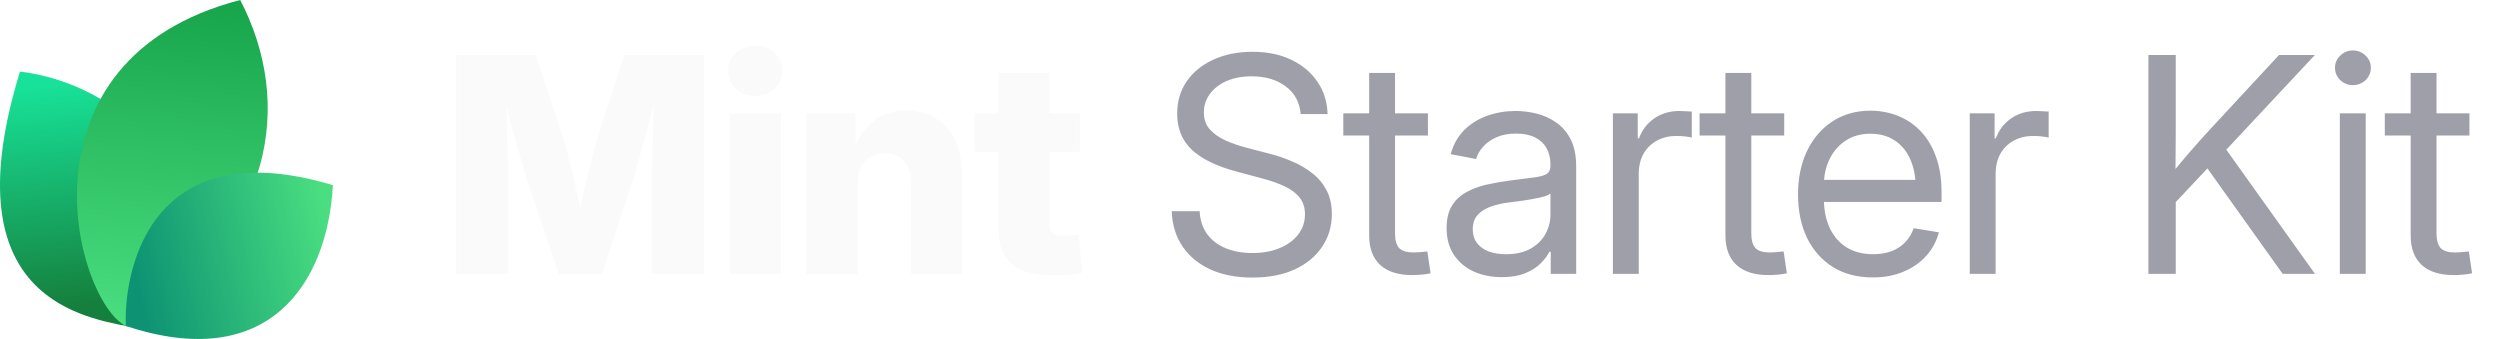
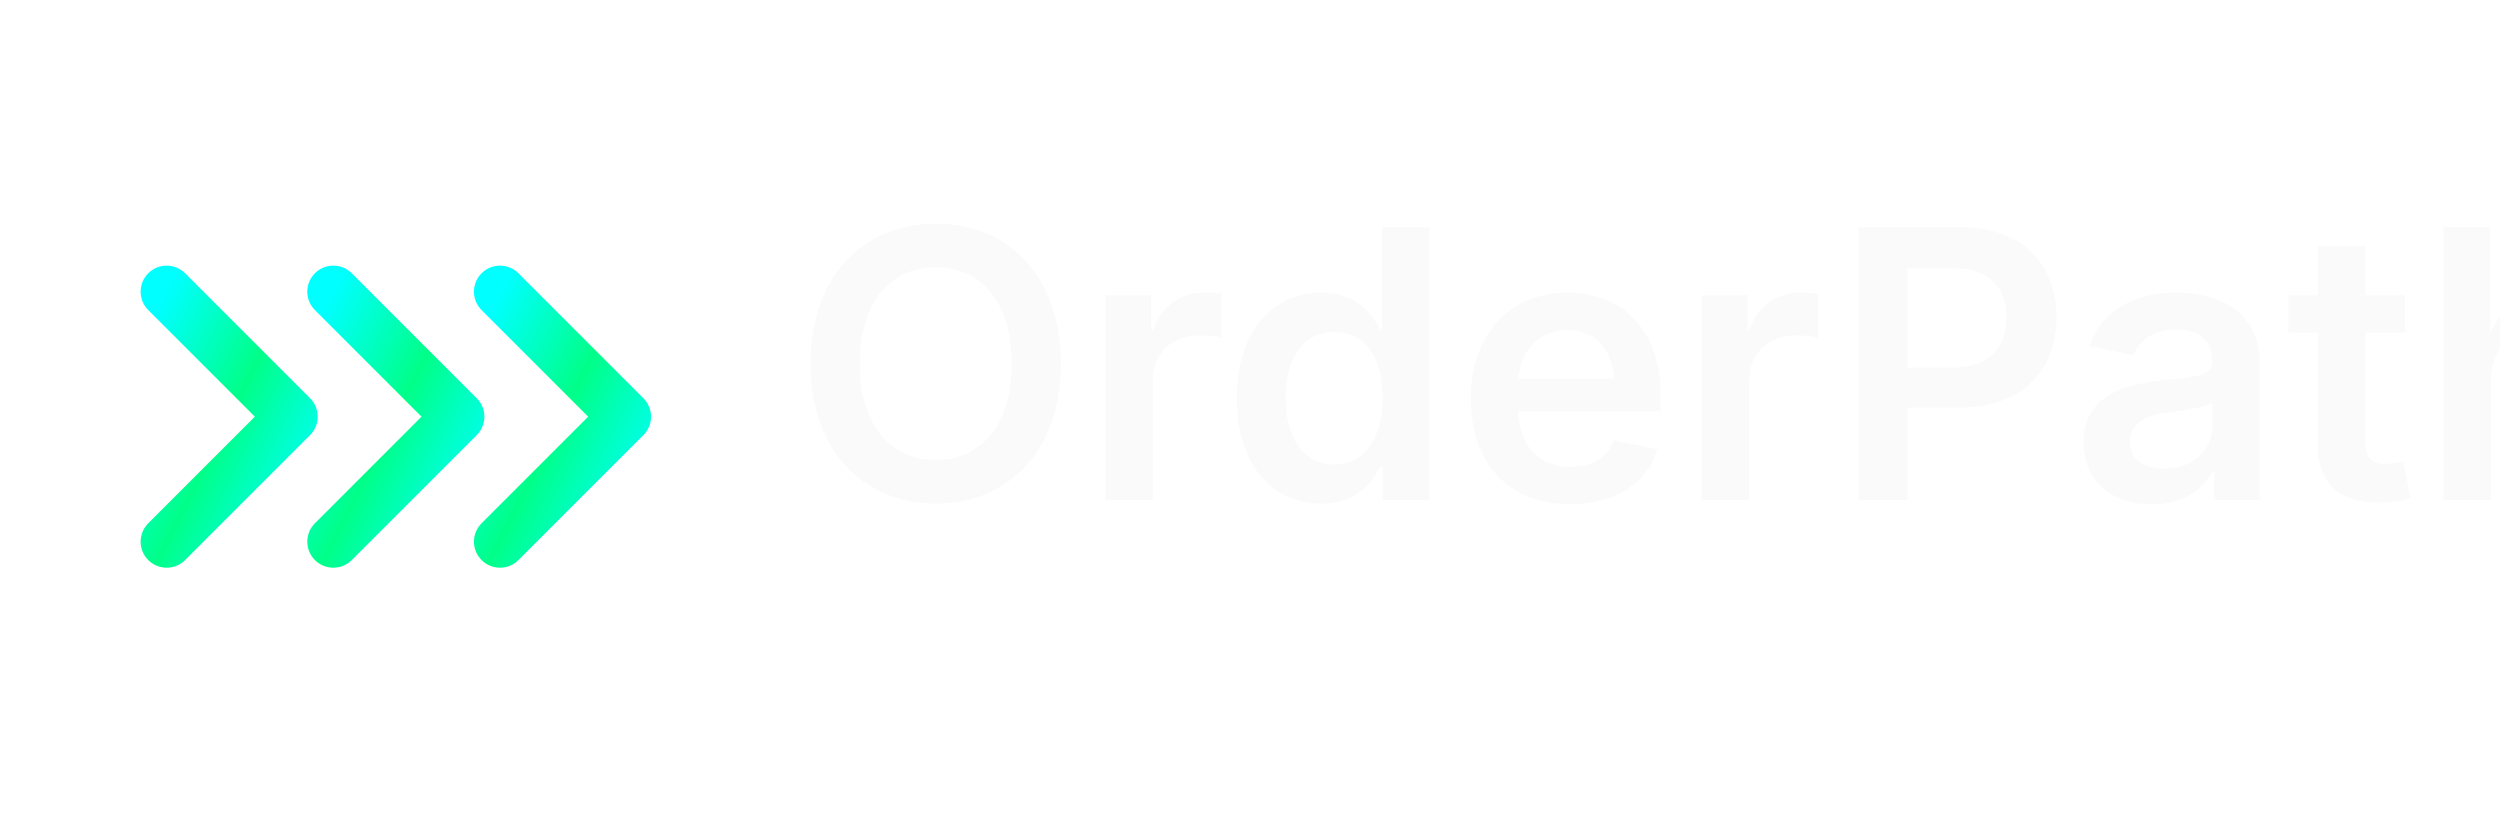
- <svg xmlns="http://www.w3.org/2000/svg" width="177" height="24" viewBox="0 0 177 24" fill="none">
-   <path d="M9.061 23.108C5.268 22.377 -3.391 20.627 1.417 5.064C9.634 6.099 16.973 14.064 9.061 23.108Z" fill="url(#paint0_linear_17557_2145)" />
-   <path d="M8.919 23.094C5.276 21.222 0.784 4.209 17.007 0C20.757 7.193 19.621 16.545 8.919 23.094Z" fill="url(#paint1_linear_17557_2145)" />
-   <path d="M8.914 23.079C8.735 19.882 10.159 9.085 23.57 13.111C23.181 20.123 18.984 26.418 8.914 23.079Z" fill="url(#paint2_linear_17557_2145)" />
-   <path d="M32.301 19.392V3.894H37.938L39.925 9.948C40.036 10.315 40.164 10.787 40.31 11.362C40.462 11.938 40.611 12.552 40.757 13.204C40.91 13.855 41.048 14.483 41.173 15.086C41.305 15.682 41.412 16.192 41.495 16.615H40.695C40.771 16.192 40.871 15.682 40.996 15.086C41.128 14.49 41.267 13.866 41.412 13.214C41.565 12.562 41.714 11.948 41.86 11.373C42.005 10.79 42.133 10.315 42.244 9.948L44.2 3.894H49.848V19.392H46.166V12.704C46.166 12.357 46.173 11.917 46.187 11.383C46.2 10.849 46.214 10.27 46.228 9.646C46.249 9.022 46.266 8.391 46.28 7.753C46.301 7.115 46.311 6.519 46.311 5.964H46.623C46.485 6.561 46.332 7.181 46.166 7.826C45.999 8.471 45.833 9.102 45.666 9.719C45.507 10.336 45.351 10.901 45.198 11.414C45.053 11.928 44.928 12.357 44.824 12.704L42.608 19.392H39.561L37.314 12.704C37.203 12.357 37.072 11.928 36.919 11.414C36.773 10.901 36.614 10.34 36.441 9.729C36.274 9.112 36.104 8.481 35.931 7.836C35.764 7.192 35.608 6.567 35.463 5.964H35.827C35.834 6.512 35.844 7.105 35.858 7.743C35.872 8.374 35.886 9.005 35.9 9.636C35.92 10.26 35.938 10.839 35.952 11.373C35.965 11.907 35.972 12.351 35.972 12.704V19.392H32.301ZM51.668 19.392V8.024H55.288V19.392H51.668ZM53.468 6.786C52.927 6.786 52.473 6.616 52.105 6.276C51.738 5.93 51.554 5.507 51.554 5.007C51.554 4.508 51.738 4.088 52.105 3.749C52.473 3.409 52.927 3.239 53.468 3.239C54.009 3.239 54.463 3.409 54.83 3.749C55.198 4.082 55.382 4.501 55.382 5.007C55.382 5.507 55.198 5.93 54.83 6.276C54.463 6.616 54.009 6.786 53.468 6.786ZM60.708 13.027V19.392H57.088V8.024H60.551L60.593 10.967H60.281C60.593 10.024 61.061 9.268 61.685 8.7C62.309 8.124 63.138 7.836 64.171 7.836C64.975 7.836 65.672 8.017 66.262 8.377C66.851 8.731 67.302 9.234 67.614 9.885C67.933 10.537 68.092 11.307 68.092 12.194V19.392H64.483V12.912C64.483 12.26 64.32 11.754 63.994 11.394C63.675 11.033 63.221 10.853 62.632 10.853C62.25 10.853 61.914 10.936 61.623 11.102C61.332 11.269 61.106 11.515 60.947 11.841C60.787 12.16 60.708 12.555 60.708 13.027ZM76.456 8.024V10.749H69.008V8.024H76.456ZM70.683 5.163H74.292V15.783C74.292 16.102 74.361 16.334 74.5 16.48C74.646 16.625 74.899 16.698 75.259 16.698C75.405 16.698 75.596 16.688 75.831 16.667C76.074 16.646 76.251 16.629 76.362 16.615L76.632 19.309C76.313 19.378 75.963 19.427 75.582 19.455C75.207 19.482 74.836 19.496 74.469 19.496C73.2 19.496 72.25 19.222 71.619 18.674C70.995 18.127 70.683 17.308 70.683 16.22V5.163Z" fill="#FAFAFA" />
-   <path d="M88.667 19.652C87.523 19.652 86.528 19.458 85.682 19.07C84.843 18.681 84.188 18.137 83.716 17.437C83.245 16.736 82.992 15.908 82.957 14.951H84.933C84.968 15.596 85.148 16.14 85.474 16.584C85.8 17.021 86.24 17.354 86.795 17.582C87.35 17.804 87.974 17.915 88.667 17.915C89.388 17.915 90.026 17.801 90.581 17.572C91.143 17.343 91.583 17.024 91.902 16.615C92.228 16.199 92.391 15.717 92.391 15.169C92.391 14.698 92.266 14.306 92.017 13.994C91.767 13.675 91.413 13.408 90.956 13.193C90.498 12.978 89.954 12.787 89.323 12.621L87.502 12.132C86.123 11.765 85.082 11.255 84.382 10.603C83.689 9.944 83.342 9.095 83.342 8.055C83.342 7.174 83.571 6.404 84.028 5.746C84.486 5.087 85.117 4.577 85.921 4.217C86.726 3.849 87.645 3.666 88.678 3.666C89.718 3.666 90.63 3.853 91.413 4.227C92.204 4.602 92.824 5.122 93.275 5.787C93.726 6.446 93.965 7.209 93.993 8.076H92.089C92.013 7.23 91.656 6.574 91.018 6.11C90.387 5.638 89.586 5.403 88.615 5.403C87.95 5.403 87.36 5.513 86.847 5.735C86.341 5.957 85.946 6.262 85.661 6.651C85.377 7.032 85.235 7.469 85.235 7.961C85.235 8.447 85.377 8.849 85.661 9.168C85.946 9.48 86.317 9.74 86.774 9.948C87.232 10.149 87.724 10.319 88.251 10.457L89.884 10.884C90.439 11.023 90.977 11.206 91.496 11.435C92.023 11.657 92.495 11.934 92.911 12.267C93.334 12.593 93.67 12.995 93.92 13.474C94.17 13.945 94.294 14.504 94.294 15.149C94.294 16.015 94.066 16.788 93.608 17.468C93.157 18.148 92.512 18.681 91.673 19.07C90.834 19.458 89.832 19.652 88.667 19.652ZM101.097 8.024V9.594H95.106V8.024H101.097ZM96.937 5.163H98.767V16.521C98.767 17 98.865 17.347 99.059 17.562C99.26 17.77 99.6 17.874 100.078 17.874C100.21 17.874 100.366 17.867 100.546 17.853C100.733 17.832 100.903 17.815 101.056 17.801L101.285 19.351C101.097 19.392 100.886 19.423 100.65 19.444C100.414 19.465 100.189 19.475 99.974 19.475C98.996 19.475 98.244 19.236 97.717 18.758C97.197 18.272 96.937 17.579 96.937 16.677V5.163ZM106.33 19.621C105.595 19.621 104.932 19.489 104.343 19.226C103.754 18.955 103.285 18.564 102.939 18.05C102.592 17.53 102.419 16.896 102.419 16.147C102.419 15.495 102.547 14.965 102.804 14.556C103.06 14.146 103.403 13.828 103.833 13.599C104.263 13.363 104.742 13.186 105.269 13.068C105.796 12.95 106.333 12.857 106.881 12.787C107.574 12.69 108.132 12.617 108.555 12.569C108.978 12.52 109.287 12.441 109.481 12.33C109.675 12.212 109.772 12.014 109.772 11.737V11.654C109.772 11.203 109.679 10.815 109.492 10.489C109.311 10.163 109.041 9.91 108.68 9.729C108.32 9.549 107.872 9.459 107.338 9.459C106.805 9.459 106.34 9.546 105.945 9.719C105.556 9.892 105.241 10.118 104.998 10.395C104.755 10.665 104.593 10.953 104.509 11.258L102.71 10.915C102.897 10.222 103.22 9.65 103.677 9.199C104.135 8.748 104.679 8.412 105.31 8.19C105.941 7.968 106.607 7.857 107.307 7.857C107.8 7.857 108.295 7.92 108.795 8.044C109.301 8.169 109.765 8.381 110.188 8.679C110.611 8.97 110.951 9.369 111.208 9.875C111.464 10.374 111.593 11.005 111.593 11.768V19.392H109.793V17.822H109.7C109.568 18.085 109.363 18.359 109.086 18.643C108.809 18.921 108.444 19.153 107.994 19.34C107.543 19.527 106.988 19.621 106.33 19.621ZM106.621 17.998C107.321 17.998 107.904 17.867 108.368 17.603C108.84 17.333 109.19 16.986 109.419 16.563C109.654 16.133 109.772 15.682 109.772 15.211V13.692C109.703 13.769 109.554 13.841 109.325 13.911C109.096 13.973 108.829 14.032 108.524 14.088C108.226 14.143 107.921 14.192 107.609 14.233C107.304 14.275 107.033 14.309 106.798 14.337C106.354 14.393 105.938 14.49 105.549 14.628C105.168 14.76 104.86 14.954 104.624 15.211C104.388 15.467 104.27 15.811 104.27 16.241C104.27 16.615 104.367 16.934 104.561 17.198C104.762 17.461 105.04 17.662 105.393 17.801C105.747 17.933 106.156 17.998 106.621 17.998ZM114.193 19.392V8.024H115.951V9.792H116.045C116.253 9.209 116.61 8.741 117.116 8.388C117.622 8.034 118.219 7.857 118.905 7.857C119.058 7.857 119.217 7.864 119.384 7.878C119.55 7.885 119.682 7.892 119.779 7.899V9.74C119.716 9.719 119.578 9.695 119.363 9.667C119.155 9.639 118.922 9.625 118.666 9.625C118.174 9.625 117.726 9.733 117.324 9.948C116.922 10.163 116.603 10.471 116.367 10.874C116.138 11.276 116.024 11.758 116.024 12.319V19.392H114.193ZM126.322 8.024V9.594H120.33V8.024H126.322ZM122.161 5.163H123.992V16.521C123.992 17 124.089 17.347 124.283 17.562C124.484 17.77 124.824 17.874 125.302 17.874C125.434 17.874 125.59 17.867 125.77 17.853C125.958 17.832 126.127 17.815 126.28 17.801L126.509 19.351C126.322 19.392 126.11 19.423 125.874 19.444C125.639 19.465 125.413 19.475 125.198 19.475C124.221 19.475 123.468 19.236 122.941 18.758C122.421 18.272 122.161 17.579 122.161 16.677V5.163ZM132.604 19.642C131.502 19.642 130.555 19.396 129.765 18.903C128.974 18.404 128.364 17.714 127.934 16.834C127.511 15.946 127.3 14.927 127.3 13.775C127.3 12.611 127.511 11.584 127.934 10.697C128.364 9.802 128.964 9.102 129.734 8.596C130.51 8.089 131.408 7.836 132.428 7.836C133.1 7.836 133.738 7.954 134.341 8.19C134.952 8.426 135.489 8.783 135.954 9.261C136.425 9.74 136.793 10.343 137.056 11.071C137.327 11.792 137.462 12.645 137.462 13.63V14.296H128.433V12.735H136.463L135.631 13.297C135.631 12.541 135.506 11.876 135.257 11.3C135.007 10.725 134.643 10.277 134.165 9.958C133.686 9.632 133.107 9.469 132.428 9.469C131.748 9.469 131.162 9.632 130.67 9.958C130.177 10.284 129.796 10.725 129.526 11.279C129.262 11.827 129.13 12.441 129.13 13.12V14.046C129.13 14.864 129.273 15.572 129.557 16.168C129.841 16.757 130.243 17.211 130.763 17.53C131.283 17.842 131.901 17.998 132.615 17.998C133.093 17.998 133.523 17.929 133.905 17.79C134.293 17.645 134.619 17.433 134.882 17.156C135.153 16.879 135.354 16.546 135.486 16.157L137.275 16.449C137.108 17.08 136.81 17.634 136.38 18.113C135.95 18.591 135.413 18.966 134.768 19.236C134.123 19.507 133.402 19.642 132.604 19.642ZM139.459 19.392V8.024H141.217V9.792H141.311C141.519 9.209 141.876 8.741 142.382 8.388C142.888 8.034 143.485 7.857 144.171 7.857C144.324 7.857 144.483 7.864 144.649 7.878C144.816 7.885 144.948 7.892 145.045 7.899V9.74C144.982 9.719 144.844 9.695 144.629 9.667C144.421 9.639 144.188 9.625 143.932 9.625C143.439 9.625 142.992 9.733 142.59 9.948C142.188 10.163 141.869 10.471 141.633 10.874C141.404 11.276 141.29 11.758 141.29 12.319V19.392H139.459ZM153.429 14.961V12.715C153.783 12.257 154.136 11.82 154.49 11.404C154.844 10.981 155.204 10.565 155.572 10.156C155.939 9.74 156.314 9.327 156.695 8.918L161.355 3.894H163.893L157.277 10.967H157.184L153.429 14.961ZM152.108 19.392V3.894H154.043V9.241L154.022 12.559L154.043 13.505V19.392H152.108ZM161.615 19.392L155.967 11.477L157.173 9.969L163.903 19.392H161.615ZM165.661 19.392V8.024H167.492V19.392H165.661ZM166.587 6.027C166.24 6.027 165.942 5.909 165.692 5.673C165.443 5.43 165.318 5.139 165.318 4.799C165.318 4.459 165.443 4.172 165.692 3.936C165.942 3.693 166.24 3.572 166.587 3.572C166.934 3.572 167.232 3.693 167.482 3.936C167.731 4.172 167.856 4.459 167.856 4.799C167.856 5.139 167.731 5.43 167.482 5.673C167.232 5.909 166.934 6.027 166.587 6.027ZM174.836 8.024V9.594H168.844V8.024H174.836ZM170.675 5.163H172.506V16.521C172.506 17 172.603 17.347 172.797 17.562C172.998 17.77 173.338 17.874 173.816 17.874C173.948 17.874 174.104 17.867 174.284 17.853C174.472 17.832 174.641 17.815 174.794 17.801L175.023 19.351C174.836 19.392 174.624 19.423 174.388 19.444C174.153 19.465 173.927 19.475 173.712 19.475C172.735 19.475 171.982 19.236 171.455 18.758C170.935 18.272 170.675 17.579 170.675 16.677V5.163Z" fill="#9F9FA9" />
+ <svg xmlns="http://www.w3.org/2000/svg" width="120" height="40" viewBox="0 0 120 40" fill="none">
  <defs>
-     <linearGradient id="paint0_linear_17557_2145" x1="3.776" y1="5.916" x2="5.232" y2="21.559" gradientUnits="userSpaceOnUse">
-       <stop stop-color="#18E299" />
-       <stop offset="1" stop-color="#15803D" />
-     </linearGradient>
-     <linearGradient id="paint1_linear_17557_2145" x1="12.171" y1="-0.718" x2="10.19" y2="22.983" gradientUnits="userSpaceOnUse">
-       <stop stop-color="#16A34A" />
-       <stop offset="1" stop-color="#4ADE80" />
-     </linearGradient>
-     <linearGradient id="paint2_linear_17557_2145" x1="23.133" y1="15.353" x2="9.338" y2="18.52" gradientUnits="userSpaceOnUse">
-       <stop stop-color="#4ADE80" />
-       <stop offset="1" stop-color="#0D9373" />
+     <linearGradient id="pathGradient" x1="0%" y1="0%" x2="100%" y2="100%">
+       <stop offset="0%" stop-color="#00ffff" />
+       <stop offset="50%" stop-color="#00ff88" />
+       <stop offset="100%" stop-color="#00ffff" />
    </linearGradient>
  </defs>
+   <g>
+     <path d="M 8 14 L 14 20 L 8 26" fill="none" stroke="url(#pathGradient)" stroke-width="2.5" stroke-linecap="round" stroke-linejoin="round" />
+     <path d="M 16 14 L 22 20 L 16 26" fill="none" stroke="url(#pathGradient)" stroke-width="2.5" stroke-linecap="round" stroke-linejoin="round" />
+     <path d="M 24 14 L 30 20 L 24 26" fill="none" stroke="url(#pathGradient)" stroke-width="2.5" stroke-linecap="round" stroke-linejoin="round" />
+   </g>
+   <text x="38" y="24" font-family="system-ui, -apple-system, sans-serif" font-size="18" font-weight="600" fill="#FAFAFA">OrderPath</text>
</svg>
